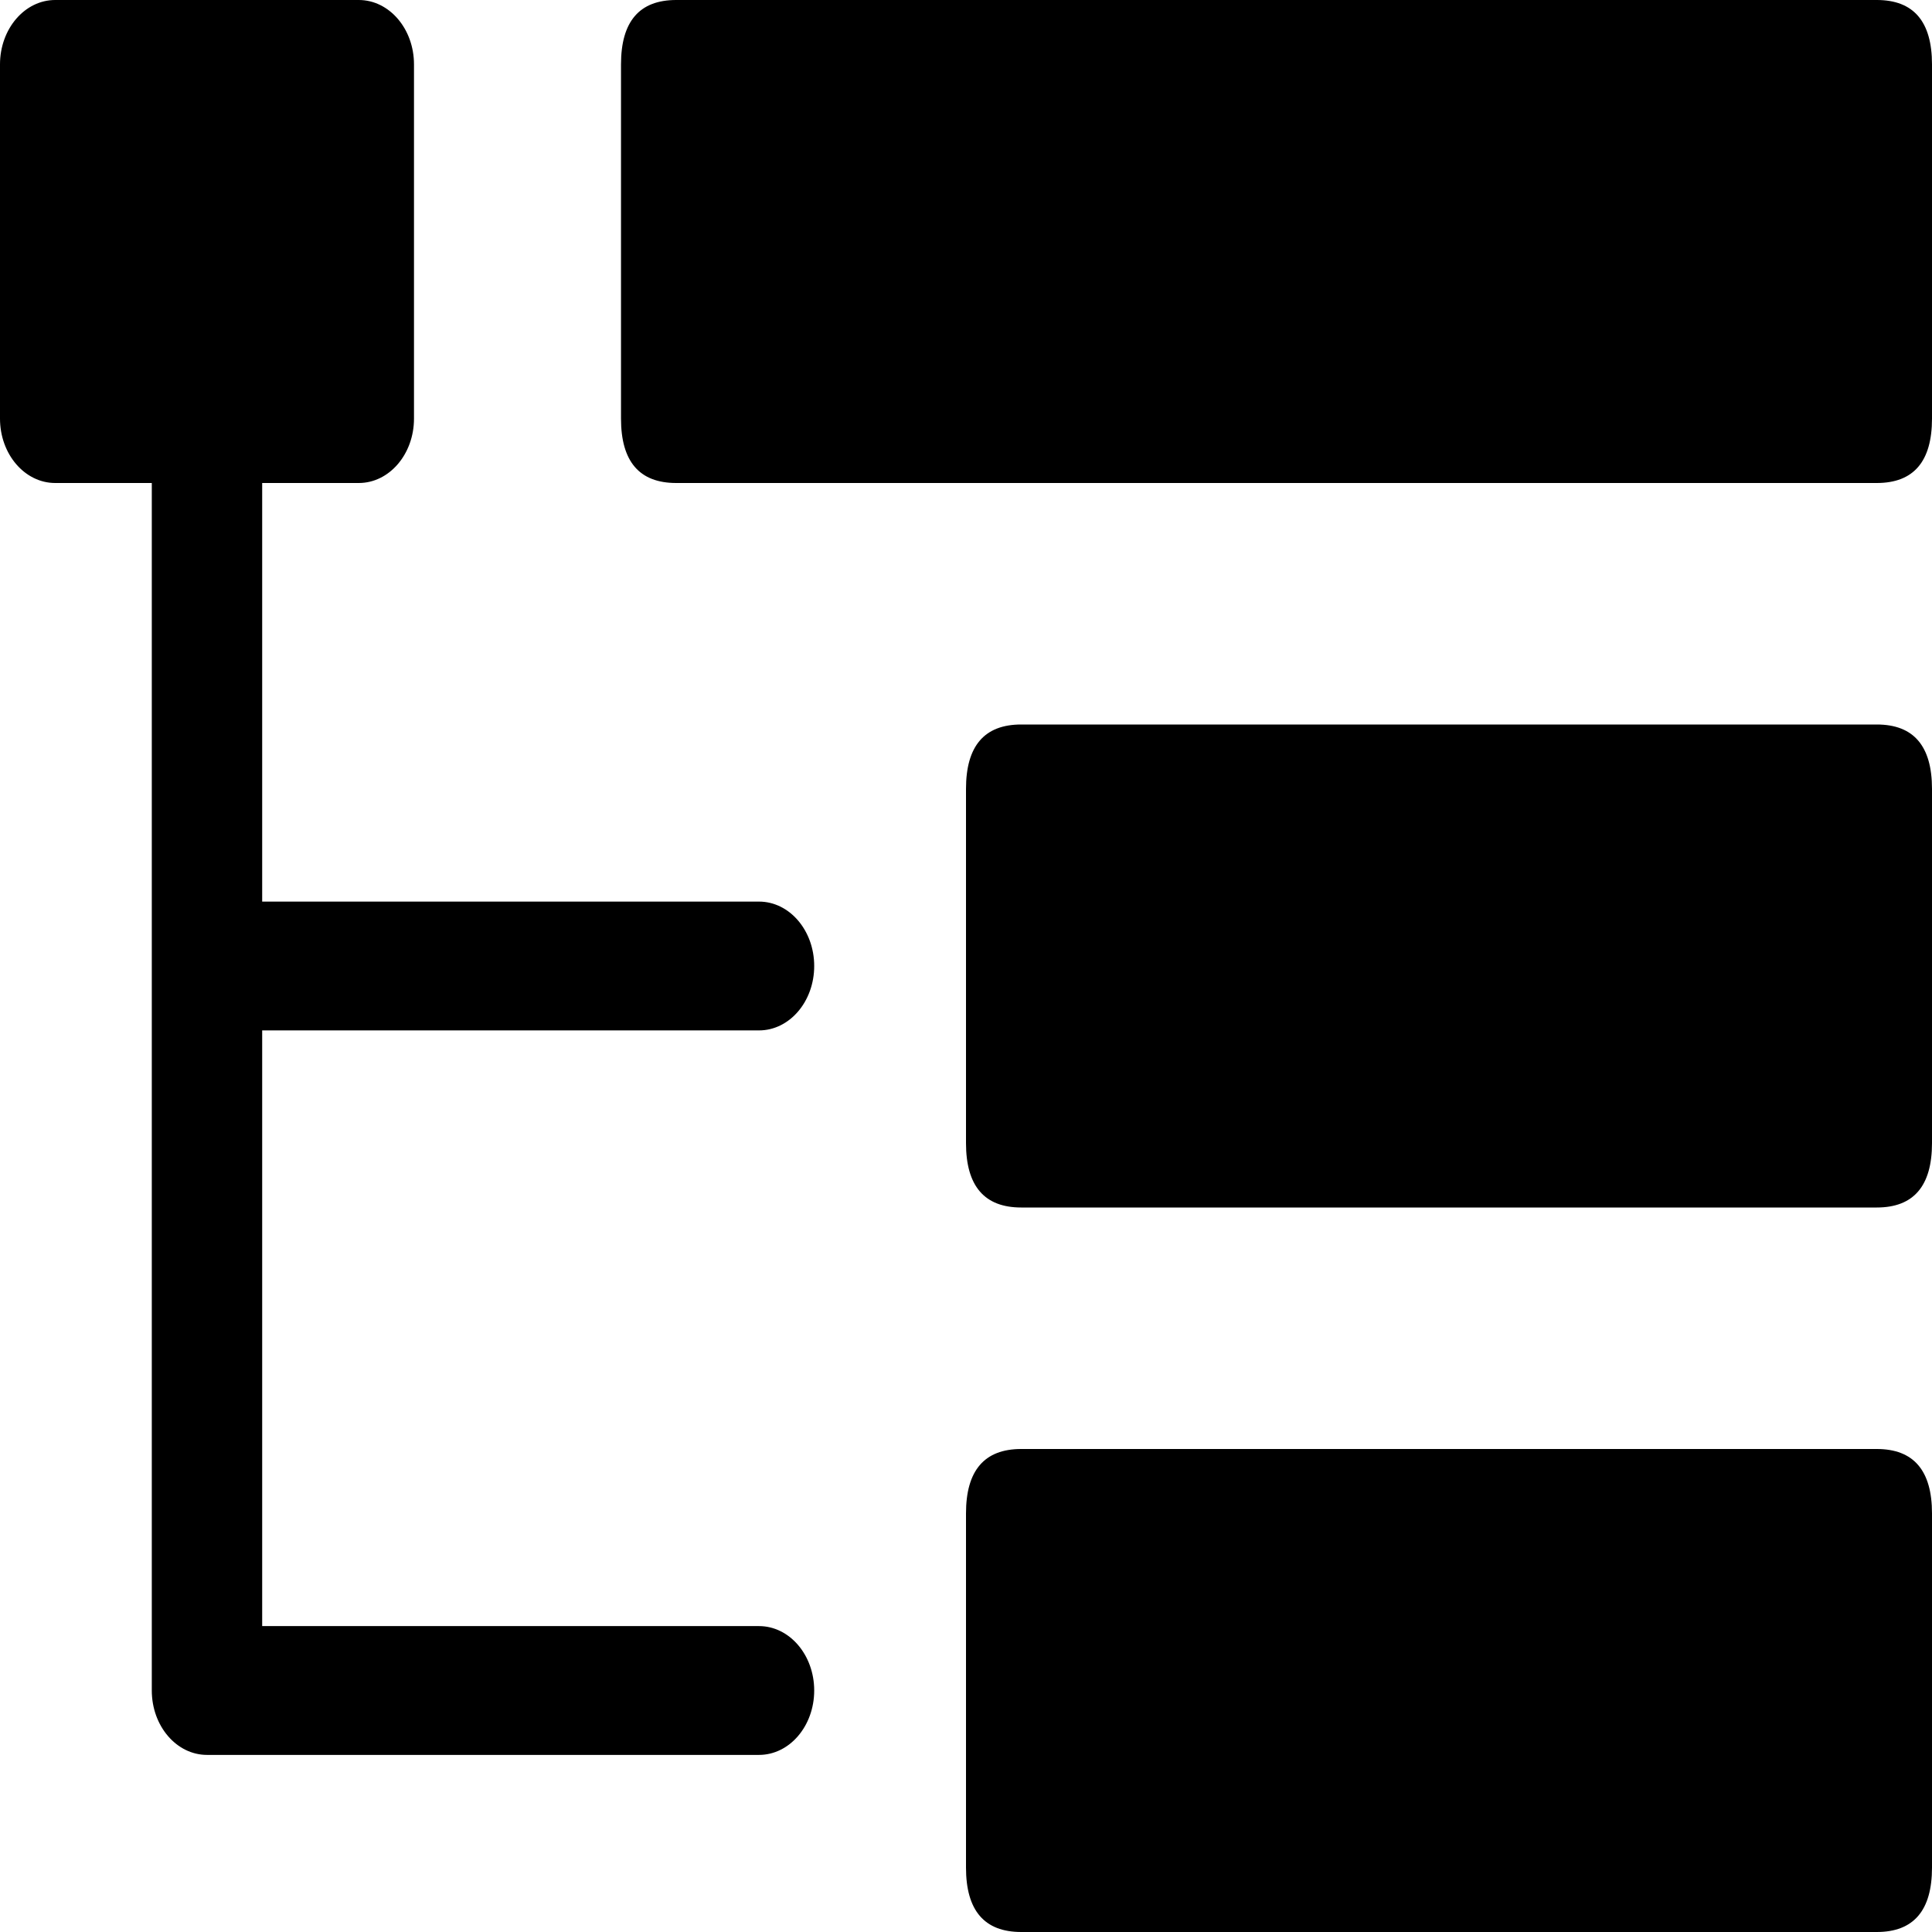
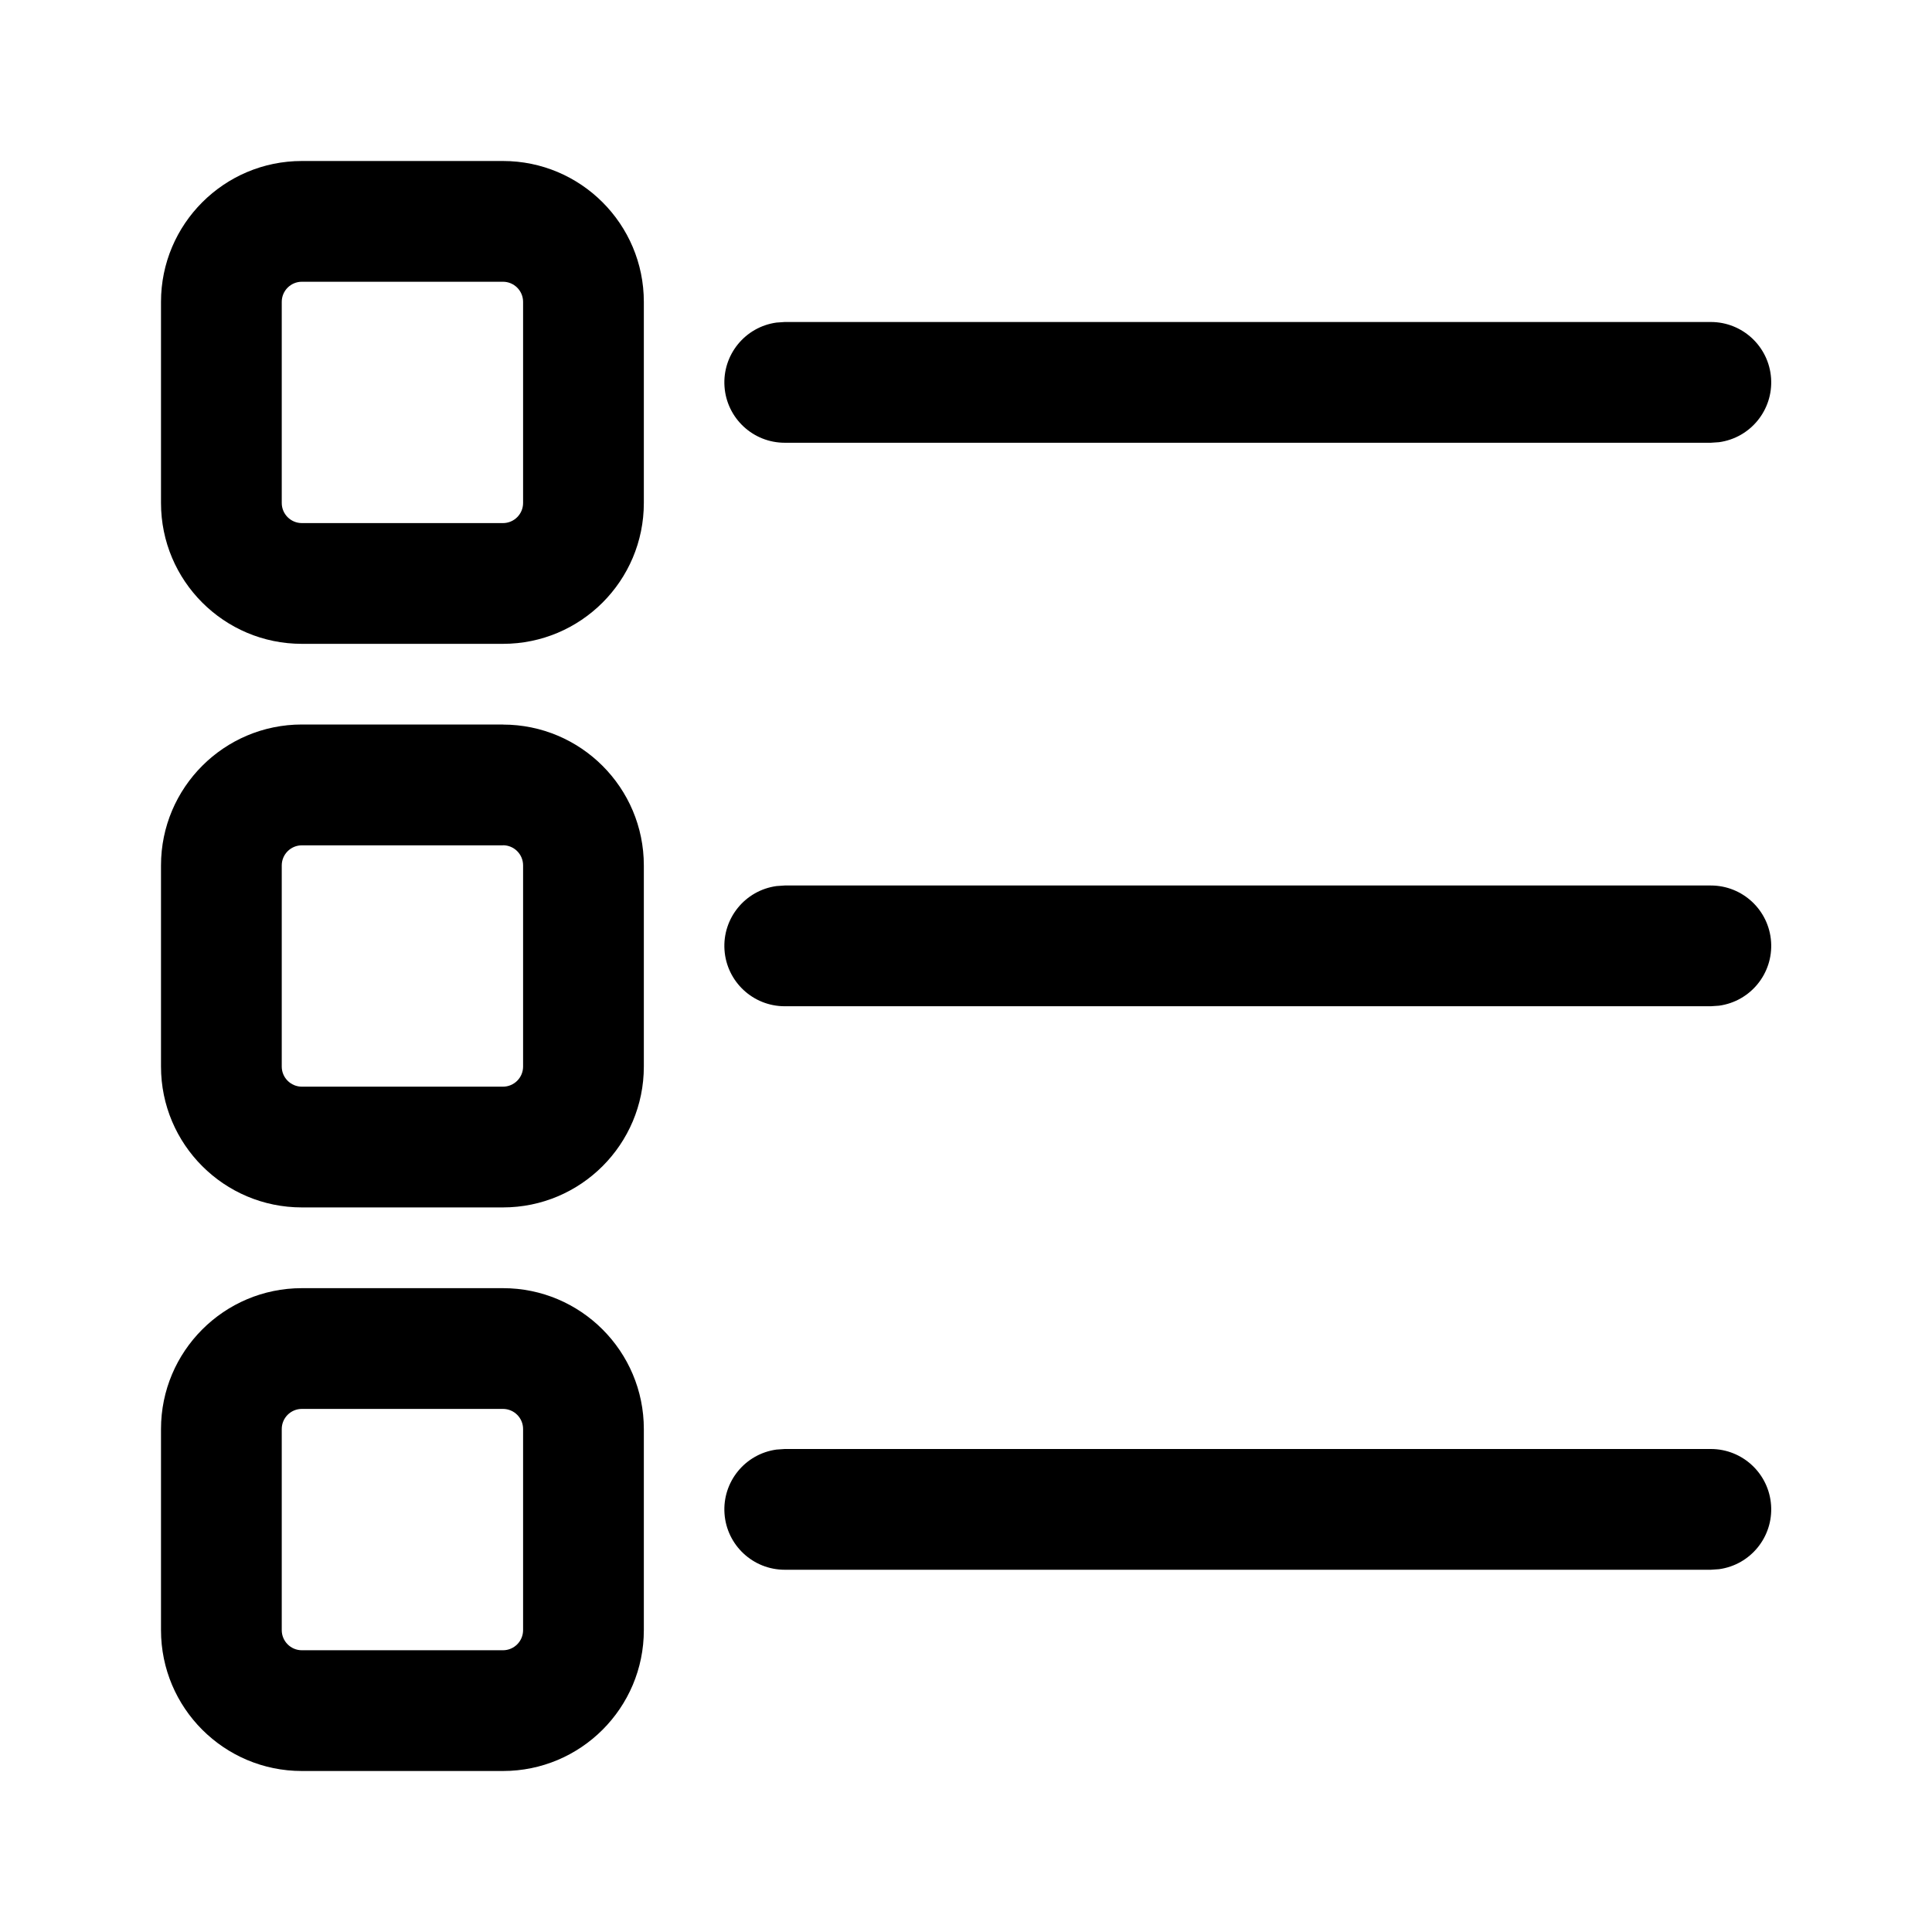
- <svg xmlns="http://www.w3.org/2000/svg" width="128" height="128">
-   <path d="M44.8 0h79.543C126.78 0 128 1.422 128 4.267v23.466c0 2.845-1.219 4.267-3.657 4.267H44.8c-2.438 0-3.657-1.422-3.657-4.267V4.267C41.143 1.422 42.362 0 44.8 0zm22.857 48h56.686c2.438 0 3.657 1.422 3.657 4.267v23.466c0 2.845-1.219 4.267-3.657 4.267H67.657C65.22 80 64 78.578 64 75.733V52.267C64 49.422 65.219 48 67.657 48zm0 48h56.686c2.438 0 3.657 1.422 3.657 4.267v23.466c0 2.845-1.219 4.267-3.657 4.267H67.657C65.22 128 64 126.578 64 123.733v-23.466C64 97.422 65.219 96 67.657 96zM50.286 68.267c2.02 0 3.657-1.91 3.657-4.267 0-2.356-1.638-4.267-3.657-4.267H17.37V32h6.4c2.02 0 3.658-1.91 3.658-4.267V4.267C27.429 1.91 25.79 0 23.77 0H3.657C1.637 0 0 1.91 0 4.267v23.466C0 30.09 1.637 32 3.657 32h6.4v80c0 2.356 1.638 4.267 3.657 4.267h36.572c2.02 0 3.657-1.91 3.657-4.267 0-2.356-1.638-4.267-3.657-4.267H17.37V68.267h32.915z" />
+ <svg xmlns="http://www.w3.org/2000/svg" viewBox="0 0 24 24">
+   <g fill="none">
+     <path d="M6.248 16.002c.966 0 1.75.784 1.75 1.75v2.498A1.75 1.75 0 0 1 6.248 22H3.75A1.75 1.75 0 0 1 2 20.25v-2.498c0-.966.784-1.75 1.75-1.75h2.498zm0 1.5H3.75a.25.25 0 0 0-.25.25v2.498c0 .138.112.25.25.25h2.498a.25.25 0 0 0 .25-.25v-2.498a.25.25 0 0 0-.25-.25zm3.5.498h11.505a.75.75 0 0 1 .102 1.493l-.102.007H9.748a.75.75 0 0 1-.102-1.493L9.748 18h11.505H9.748zm-3.5-8.999c.966 0 1.75.784 1.75 1.75v2.498a1.75 1.75 0 0 1-1.75 1.75H3.75A1.75 1.75 0 0 1 2 13.249V10.75c0-.966.784-1.75 1.75-1.75h2.498zm0 1.5H3.75a.25.25 0 0 0-.25.25v2.498c0 .138.112.25.25.25h2.498a.25.25 0 0 0 .25-.25V10.75a.25.25 0 0 0-.25-.25zm3.5.499h11.505a.75.75 0 0 1 .102 1.493l-.102.007H9.748a.75.75 0 0 1-.102-1.493L9.748 11h11.505H9.748zm-3.5-9c.966 0 1.75.784 1.75 1.75v2.498a1.75 1.75 0 0 1-1.75 1.75H3.75A1.75 1.75 0 0 1 2 6.248V3.75C2 2.784 2.784 2 3.75 2h2.498zm0 1.5H3.75a.25.25 0 0 0-.25.25v2.498c0 .138.112.25.25.25h2.498a.25.25 0 0 0 .25-.25V3.75a.25.25 0 0 0-.25-.25zm3.5.5h11.505a.75.75 0 0 1 .102 1.493l-.102.007H9.748a.75.75 0 0 1-.102-1.493L9.748 4h11.505H9.748z" fill="currentColor" />
+   </g>
</svg>
